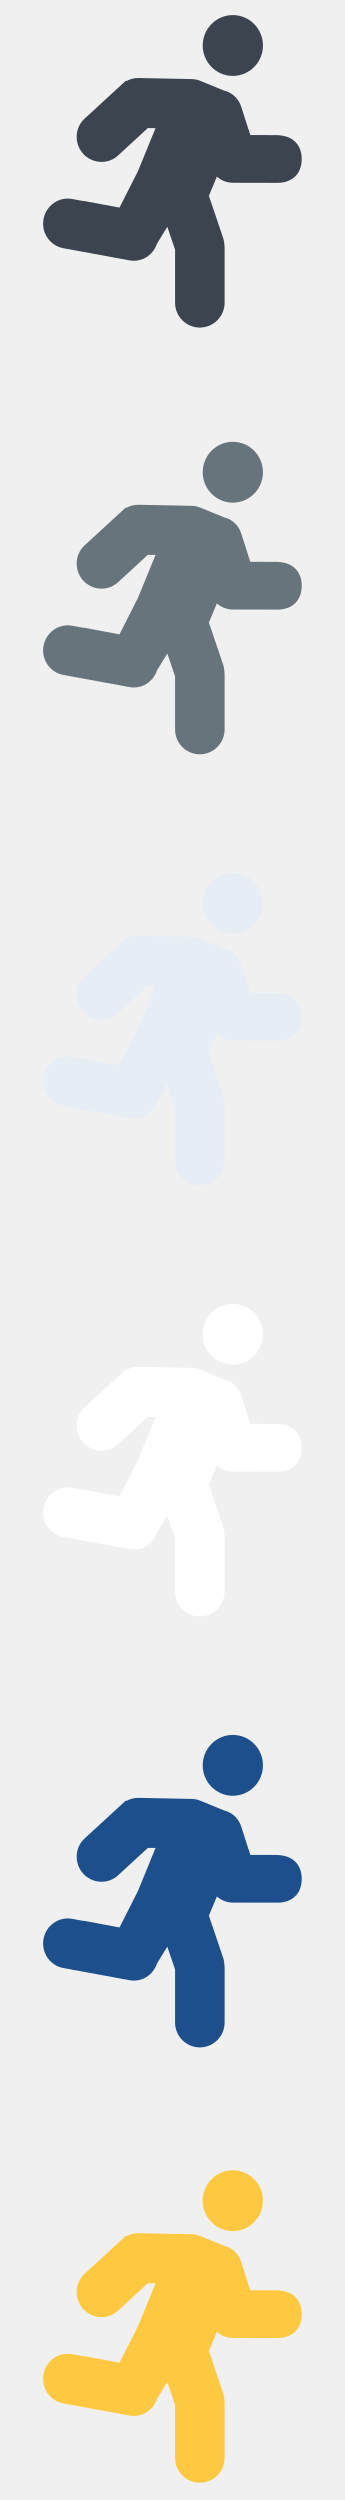
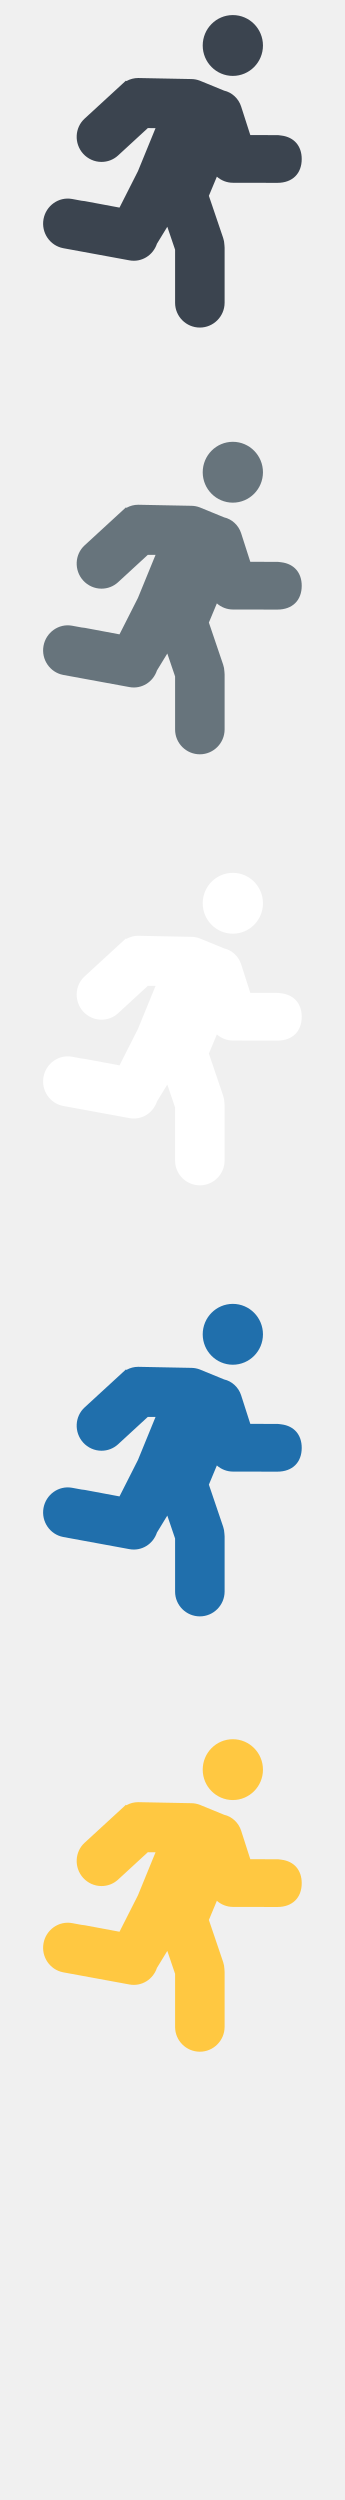
<svg xmlns="http://www.w3.org/2000/svg" width="32px" height="232px" viewBox="0 0 32 232" version="1.1">
  <description>Created with Sketch (http://www.bohemiancoding.com/sketch)</description>
  <defs />
  <g id="Points-of-interest" stroke="none" stroke-width="1" fill="none" fill-rule="evenodd">
-     <path d="M21.606,207.045 C23.15,207.045 24.403,205.78 24.403,204.224 C24.403,202.665 23.15,201.399 21.606,201.399 C20.065,201.399 18.812,202.665 18.812,204.224 C18.812,205.78 20.065,207.045 21.606,207.045 Z M26.122,212.58 L25.833,212.543 C25.802,212.541 25.756,212.539 25.698,212.539 L23.228,212.534 L22.376,209.88 C22.138,209.136 21.512,208.569 20.798,208.411 L18.552,207.49 C18.304,207.394 18.05,207.343 17.785,207.337 L12.825,207.24 C12.442,207.24 12.069,207.337 11.734,207.524 L11.681,207.488 L7.855,211.005 C6.924,211.856 6.866,213.32 7.715,214.265 C8.155,214.751 8.773,215.026 9.418,215.026 C9.986,215.026 10.527,214.82 10.947,214.437 L13.717,211.887 L14.435,211.889 L12.802,215.883 L11.09,219.265 L7.864,218.663 C7.76,218.643 7.67,218.633 7.581,218.63 L6.686,218.464 C5.435,218.239 4.262,219.098 4.037,220.339 C3.812,221.593 4.633,222.799 5.867,223.032 L12.006,224.159 C13.136,224.37 14.206,223.696 14.565,222.618 L15.526,221.044 L16.248,223.171 L16.248,228.1 C16.248,229.368 17.279,230.399 18.545,230.399 C19.807,230.399 20.837,229.368 20.844,228.1 L20.844,222.988 C20.844,222.882 20.835,222.789 20.827,222.74 C20.816,222.492 20.776,222.277 20.71,222.085 L19.384,218.173 L20.125,216.394 C20.531,216.752 21.057,216.96 21.611,216.961 L25.736,216.969 C27.133,216.969 28,216.118 28,214.757 C28,213.541 27.287,212.728 26.122,212.58 Z M26.122,212.58" id="activity--yellow" fill="#FFC841" />
-     <path d="M21.606,166.647 C23.15,166.647 24.403,165.382 24.403,163.825 C24.403,162.267 23.15,161 21.606,161 C20.065,161 18.812,162.267 18.812,163.825 C18.812,165.382 20.065,166.647 21.606,166.647 Z M26.122,172.181 L25.833,172.145 C25.802,172.143 25.756,172.141 25.698,172.141 L23.228,172.135 L22.376,169.481 C22.138,168.738 21.512,168.17 20.798,168.012 L18.552,167.091 C18.304,166.995 18.05,166.945 17.785,166.939 L12.825,166.841 C12.442,166.841 12.069,166.939 11.734,167.126 L11.681,167.089 L7.855,170.606 C6.924,171.458 6.866,172.921 7.715,173.867 C8.155,174.352 8.773,174.628 9.418,174.628 C9.986,174.628 10.527,174.421 10.947,174.039 L13.717,171.489 L14.435,171.491 L12.802,175.485 L11.09,178.867 L7.864,178.264 C7.76,178.244 7.67,178.235 7.581,178.231 L6.686,178.066 C5.435,177.84 4.262,178.699 4.037,179.941 C3.812,181.195 4.633,182.4 5.867,182.633 L12.006,183.76 C13.136,183.972 14.206,183.298 14.565,182.22 L15.526,180.646 L16.248,182.773 L16.248,187.701 C16.248,188.97 17.279,190 18.545,190 C19.807,190 20.837,188.97 20.844,187.701 L20.844,182.589 C20.844,182.483 20.835,182.391 20.827,182.341 C20.816,182.094 20.776,181.879 20.71,181.686 L19.384,177.774 L20.125,175.995 C20.531,176.353 21.057,176.561 21.611,176.563 L25.736,176.57 C27.133,176.57 28,175.72 28,174.358 C28,173.143 27.287,172.33 26.122,172.181 Z M26.122,172.181" id="activity--lp-blue" fill="#1D4F8D" />
-     <path d="M21.606,126.647 C23.15,126.647 24.403,125.382 24.403,123.825 C24.403,122.267 23.15,121 21.606,121 C20.065,121 18.812,122.267 18.812,123.825 C18.812,125.382 20.065,126.647 21.606,126.647 Z M26.122,132.181 L25.833,132.145 C25.802,132.143 25.756,132.141 25.698,132.141 L23.228,132.135 L22.376,129.481 C22.138,128.738 21.512,128.17 20.798,128.012 L18.552,127.091 C18.304,126.995 18.05,126.945 17.785,126.939 L12.825,126.841 C12.442,126.841 12.069,126.939 11.734,127.126 L11.681,127.089 L7.855,130.606 C6.924,131.458 6.866,132.921 7.715,133.867 C8.155,134.352 8.773,134.628 9.418,134.628 C9.986,134.628 10.527,134.421 10.947,134.039 L13.717,131.489 L14.435,131.491 L12.802,135.485 L11.09,138.867 L7.864,138.264 C7.76,138.244 7.67,138.235 7.581,138.231 L6.686,138.066 C5.435,137.84 4.262,138.699 4.037,139.941 C3.812,141.195 4.633,142.4 5.867,142.633 L12.006,143.76 C13.136,143.972 14.206,143.298 14.565,142.22 L15.526,140.646 L16.248,142.773 L16.248,147.701 C16.248,148.97 17.279,150 18.545,150 C19.807,150 20.837,148.97 20.844,147.701 L20.844,142.589 C20.844,142.483 20.835,142.391 20.827,142.341 C20.816,142.094 20.776,141.879 20.71,141.686 L19.384,137.774 L20.125,135.995 C20.531,136.353 21.057,136.561 21.611,136.563 L25.736,136.57 C27.133,136.57 28,135.72 28,134.358 C28,133.143 27.287,132.33 26.122,132.181 Z M26.122,132.181" id="activity--white" fill="#FFFFFF" />
-     <path d="M21.606,86.647 C23.15,86.647 24.403,85.382 24.403,83.825 C24.403,82.267 23.15,81 21.606,81 C20.065,81 18.812,82.267 18.812,83.825 C18.812,85.382 20.065,86.647 21.606,86.647 Z M26.122,92.181 L25.833,92.145 C25.802,92.143 25.756,92.141 25.698,92.141 L23.228,92.135 L22.376,89.481 C22.138,88.738 21.512,88.17 20.798,88.012 L18.552,87.091 C18.304,86.995 18.05,86.945 17.785,86.939 L12.825,86.841 C12.442,86.841 12.069,86.939 11.734,87.126 L11.681,87.089 L7.855,90.606 C6.924,91.458 6.866,92.921 7.715,93.867 C8.155,94.352 8.773,94.628 9.418,94.628 C9.986,94.628 10.527,94.421 10.947,94.039 L13.717,91.489 L14.435,91.491 L12.802,95.485 L11.09,98.867 L7.864,98.264 C7.76,98.244 7.67,98.235 7.581,98.231 L6.686,98.066 C5.435,97.84 4.262,98.699 4.037,99.941 C3.812,101.195 4.633,102.4 5.867,102.633 L12.006,103.76 C13.136,103.972 14.206,103.298 14.565,102.22 L15.526,100.646 L16.248,102.773 L16.248,107.701 C16.248,108.97 17.279,110 18.545,110 C19.807,110 20.837,108.97 20.844,107.701 L20.844,102.589 C20.844,102.483 20.835,102.391 20.827,102.341 C20.816,102.094 20.776,101.879 20.71,101.686 L19.384,97.774 L20.125,95.995 C20.531,96.353 21.057,96.561 21.611,96.563 L25.736,96.57 C27.133,96.57 28,95.72 28,94.358 C28,93.143 27.287,92.33 26.122,92.181 Z M26.122,92.181" id="activity--subdued-grey" fill="#E6EDF5" />
+     <path d="M21.606,167.045 C23.15,167.045 24.403,165.78 24.403,164.224 C24.403,162.665 23.15,161.399 21.606,161.399 C20.065,161.399 18.812,162.665 18.812,164.224 C18.812,165.78 20.065,167.045 21.606,167.045 Z M26.122,172.58 L25.833,172.543 C25.802,172.541 25.756,172.539 25.698,172.539 L23.228,172.534 L22.376,169.88 C22.138,169.136 21.512,168.569 20.798,168.411 L18.552,167.49 C18.304,167.394 18.05,167.343 17.785,167.337 L12.825,167.24 C12.442,167.24 12.069,167.337 11.734,167.524 L11.681,167.488 L7.855,171.005 C6.924,171.856 6.866,173.32 7.715,174.265 C8.155,174.751 8.773,175.026 9.418,175.026 C9.986,175.026 10.527,174.82 10.947,174.437 L13.717,171.887 L14.435,171.889 L12.802,175.883 L11.09,179.265 L7.864,178.663 C7.76,178.643 7.67,178.633 7.581,178.63 L6.686,178.464 C5.435,178.239 4.262,179.098 4.037,180.339 C3.812,181.593 4.633,182.799 5.867,183.032 L12.006,184.159 C13.136,184.37 14.206,183.696 14.565,182.618 L15.526,181.044 L16.248,183.171 L16.248,188.1 C16.248,189.368 17.279,190.399 18.545,190.399 C19.807,190.399 20.837,189.368 20.844,188.1 L20.844,182.988 C20.844,182.882 20.835,182.789 20.827,182.74 C20.816,182.492 20.776,182.277 20.71,182.085 L19.384,178.173 L20.125,176.394 C20.531,176.752 21.057,176.96 21.611,176.961 L25.736,176.969 C27.133,176.969 28,176.118 28,174.757 C28,173.541 27.287,172.728 26.122,172.58 Z M26.122,172.58" id="activity--yellow" fill="#FFC841" />
+     <path d="M21.606,126.647 C23.15,126.647 24.403,125.382 24.403,123.825 C24.403,122.267 23.15,121 21.606,121 C20.065,121 18.812,122.267 18.812,123.825 C18.812,125.382 20.065,126.647 21.606,126.647 Z M26.122,132.181 L25.833,132.145 C25.802,132.143 25.756,132.141 25.698,132.141 L23.228,132.135 L22.376,129.481 C22.138,128.738 21.512,128.17 20.798,128.012 L18.552,127.091 C18.304,126.995 18.05,126.945 17.785,126.939 L12.825,126.841 C12.442,126.841 12.069,126.939 11.734,127.126 L11.681,127.089 L7.855,130.606 C6.924,131.458 6.866,132.921 7.715,133.867 C8.155,134.352 8.773,134.628 9.418,134.628 C9.986,134.628 10.527,134.421 10.947,134.039 L13.717,131.489 L14.435,131.491 L12.802,135.485 L11.09,138.867 L7.864,138.264 C7.76,138.244 7.67,138.235 7.581,138.231 L6.686,138.066 C5.435,137.84 4.262,138.699 4.037,139.941 C3.812,141.195 4.633,142.4 5.867,142.633 L12.006,143.76 C13.136,143.972 14.206,143.298 14.565,142.22 L15.526,140.646 L16.248,142.773 L16.248,147.701 C16.248,148.97 17.279,150 18.545,150 C19.807,150 20.837,148.97 20.844,147.701 L20.844,142.589 C20.844,142.483 20.835,142.391 20.827,142.341 C20.816,142.094 20.776,141.879 20.71,141.686 L19.384,137.774 L20.125,135.995 C20.531,136.353 21.057,136.561 21.611,136.563 L25.736,136.57 C27.133,136.57 28,135.72 28,134.358 C28,133.143 27.287,132.33 26.122,132.181 Z M26.122,132.181" id="activity--lp-blue" fill="#206FAC" />
+     <path d="M21.606,86.647 C23.15,86.647 24.403,85.382 24.403,83.825 C24.403,82.267 23.15,81 21.606,81 C20.065,81 18.812,82.267 18.812,83.825 C18.812,85.382 20.065,86.647 21.606,86.647 Z M26.122,92.181 L25.833,92.145 C25.802,92.143 25.756,92.141 25.698,92.141 L23.228,92.135 L22.376,89.481 C22.138,88.738 21.512,88.17 20.798,88.012 L18.552,87.091 C18.304,86.995 18.05,86.945 17.785,86.939 L12.825,86.841 C12.442,86.841 12.069,86.939 11.734,87.126 L11.681,87.089 L7.855,90.606 C6.924,91.458 6.866,92.921 7.715,93.867 C8.155,94.352 8.773,94.628 9.418,94.628 C9.986,94.628 10.527,94.421 10.947,94.039 L13.717,91.489 L14.435,91.491 L12.802,95.485 L11.09,98.867 L7.864,98.264 C7.76,98.244 7.67,98.235 7.581,98.231 L6.686,98.066 C5.435,97.84 4.262,98.699 4.037,99.941 C3.812,101.195 4.633,102.4 5.867,102.633 L12.006,103.76 C13.136,103.972 14.206,103.298 14.565,102.22 L15.526,100.646 L16.248,102.773 L16.248,107.701 C16.248,108.97 17.279,110 18.545,110 C19.807,110 20.837,108.97 20.844,107.701 L20.844,102.589 C20.844,102.483 20.835,102.391 20.827,102.341 C20.816,102.094 20.776,101.879 20.71,101.686 L19.384,97.774 L20.125,95.995 C20.531,96.353 21.057,96.561 21.611,96.563 L25.736,96.57 C27.133,96.57 28,95.72 28,94.358 C28,93.143 27.287,92.33 26.122,92.181 Z M26.122,92.181" id="activity--white" fill="#FFFFFF" />
    <path d="M21.606,46.647 C23.15,46.647 24.403,45.382 24.403,43.825 C24.403,42.267 23.15,41 21.606,41 C20.065,41 18.812,42.267 18.812,43.825 C18.812,45.382 20.065,46.647 21.606,46.647 Z M26.122,52.181 L25.833,52.145 C25.802,52.143 25.756,52.141 25.698,52.141 L23.228,52.135 L22.376,49.481 C22.138,48.738 21.512,48.17 20.798,48.012 L18.552,47.091 C18.304,46.995 18.05,46.945 17.785,46.939 L12.825,46.841 C12.442,46.841 12.069,46.939 11.734,47.126 L11.681,47.089 L7.855,50.606 C6.924,51.458 6.866,52.921 7.715,53.867 C8.155,54.352 8.773,54.628 9.418,54.628 C9.986,54.628 10.527,54.421 10.947,54.039 L13.717,51.489 L14.435,51.491 L12.802,55.485 L11.09,58.867 L7.864,58.264 C7.76,58.244 7.67,58.235 7.581,58.231 L6.686,58.066 C5.435,57.84 4.262,58.699 4.037,59.941 C3.812,61.195 4.633,62.4 5.867,62.633 L12.006,63.76 C13.136,63.972 14.206,63.298 14.565,62.22 L15.526,60.646 L16.248,62.773 L16.248,67.701 C16.248,68.97 17.279,70 18.545,70 C19.807,70 20.837,68.97 20.844,67.701 L20.844,62.589 C20.844,62.483 20.835,62.391 20.827,62.341 C20.816,62.094 20.776,61.879 20.71,61.686 L19.384,57.774 L20.125,55.995 C20.531,56.353 21.057,56.561 21.611,56.563 L25.736,56.57 C27.133,56.57 28,55.72 28,54.358 C28,53.143 27.287,52.33 26.122,52.181 Z M26.122,52.181" id="activity--body-grey" fill="#67747C" />
    <path d="M21.606,7.045 C23.15,7.045 24.403,5.78 24.403,4.224 C24.403,2.665 23.15,1.399 21.606,1.399 C20.065,1.399 18.812,2.665 18.812,4.224 C18.812,5.78 20.065,7.045 21.606,7.045 Z M26.122,12.58 L25.833,12.543 C25.802,12.541 25.756,12.539 25.698,12.539 L23.228,12.534 L22.376,9.88 C22.138,9.136 21.512,8.569 20.798,8.411 L18.552,7.49 C18.304,7.394 18.05,7.343 17.785,7.337 L12.825,7.24 C12.442,7.24 12.069,7.337 11.734,7.524 L11.681,7.488 L7.855,11.005 C6.924,11.856 6.866,13.32 7.715,14.265 C8.155,14.751 8.773,15.026 9.418,15.026 C9.986,15.026 10.527,14.82 10.947,14.437 L13.717,11.887 L14.435,11.889 L12.802,15.883 L11.09,19.265 L7.864,18.663 C7.76,18.643 7.67,18.633 7.581,18.63 L6.686,18.464 C5.435,18.239 4.262,19.098 4.037,20.339 C3.812,21.593 4.633,22.799 5.867,23.032 L12.006,24.159 C13.136,24.37 14.206,23.696 14.565,22.618 L15.526,21.044 L16.248,23.171 L16.248,28.1 C16.248,29.368 17.279,30.398 18.545,30.398 C19.807,30.398 20.837,29.368 20.844,28.1 L20.844,22.988 C20.844,22.882 20.835,22.789 20.827,22.74 C20.816,22.492 20.776,22.277 20.71,22.085 L19.384,18.173 L20.125,16.394 C20.531,16.752 21.057,16.96 21.611,16.961 L25.736,16.969 C27.133,16.969 28,16.118 28,14.757 C28,13.541 27.287,12.728 26.122,12.58 Z M26.122,12.58" id="activity--title-grey" fill="#3B444F" />
  </g>
</svg>
